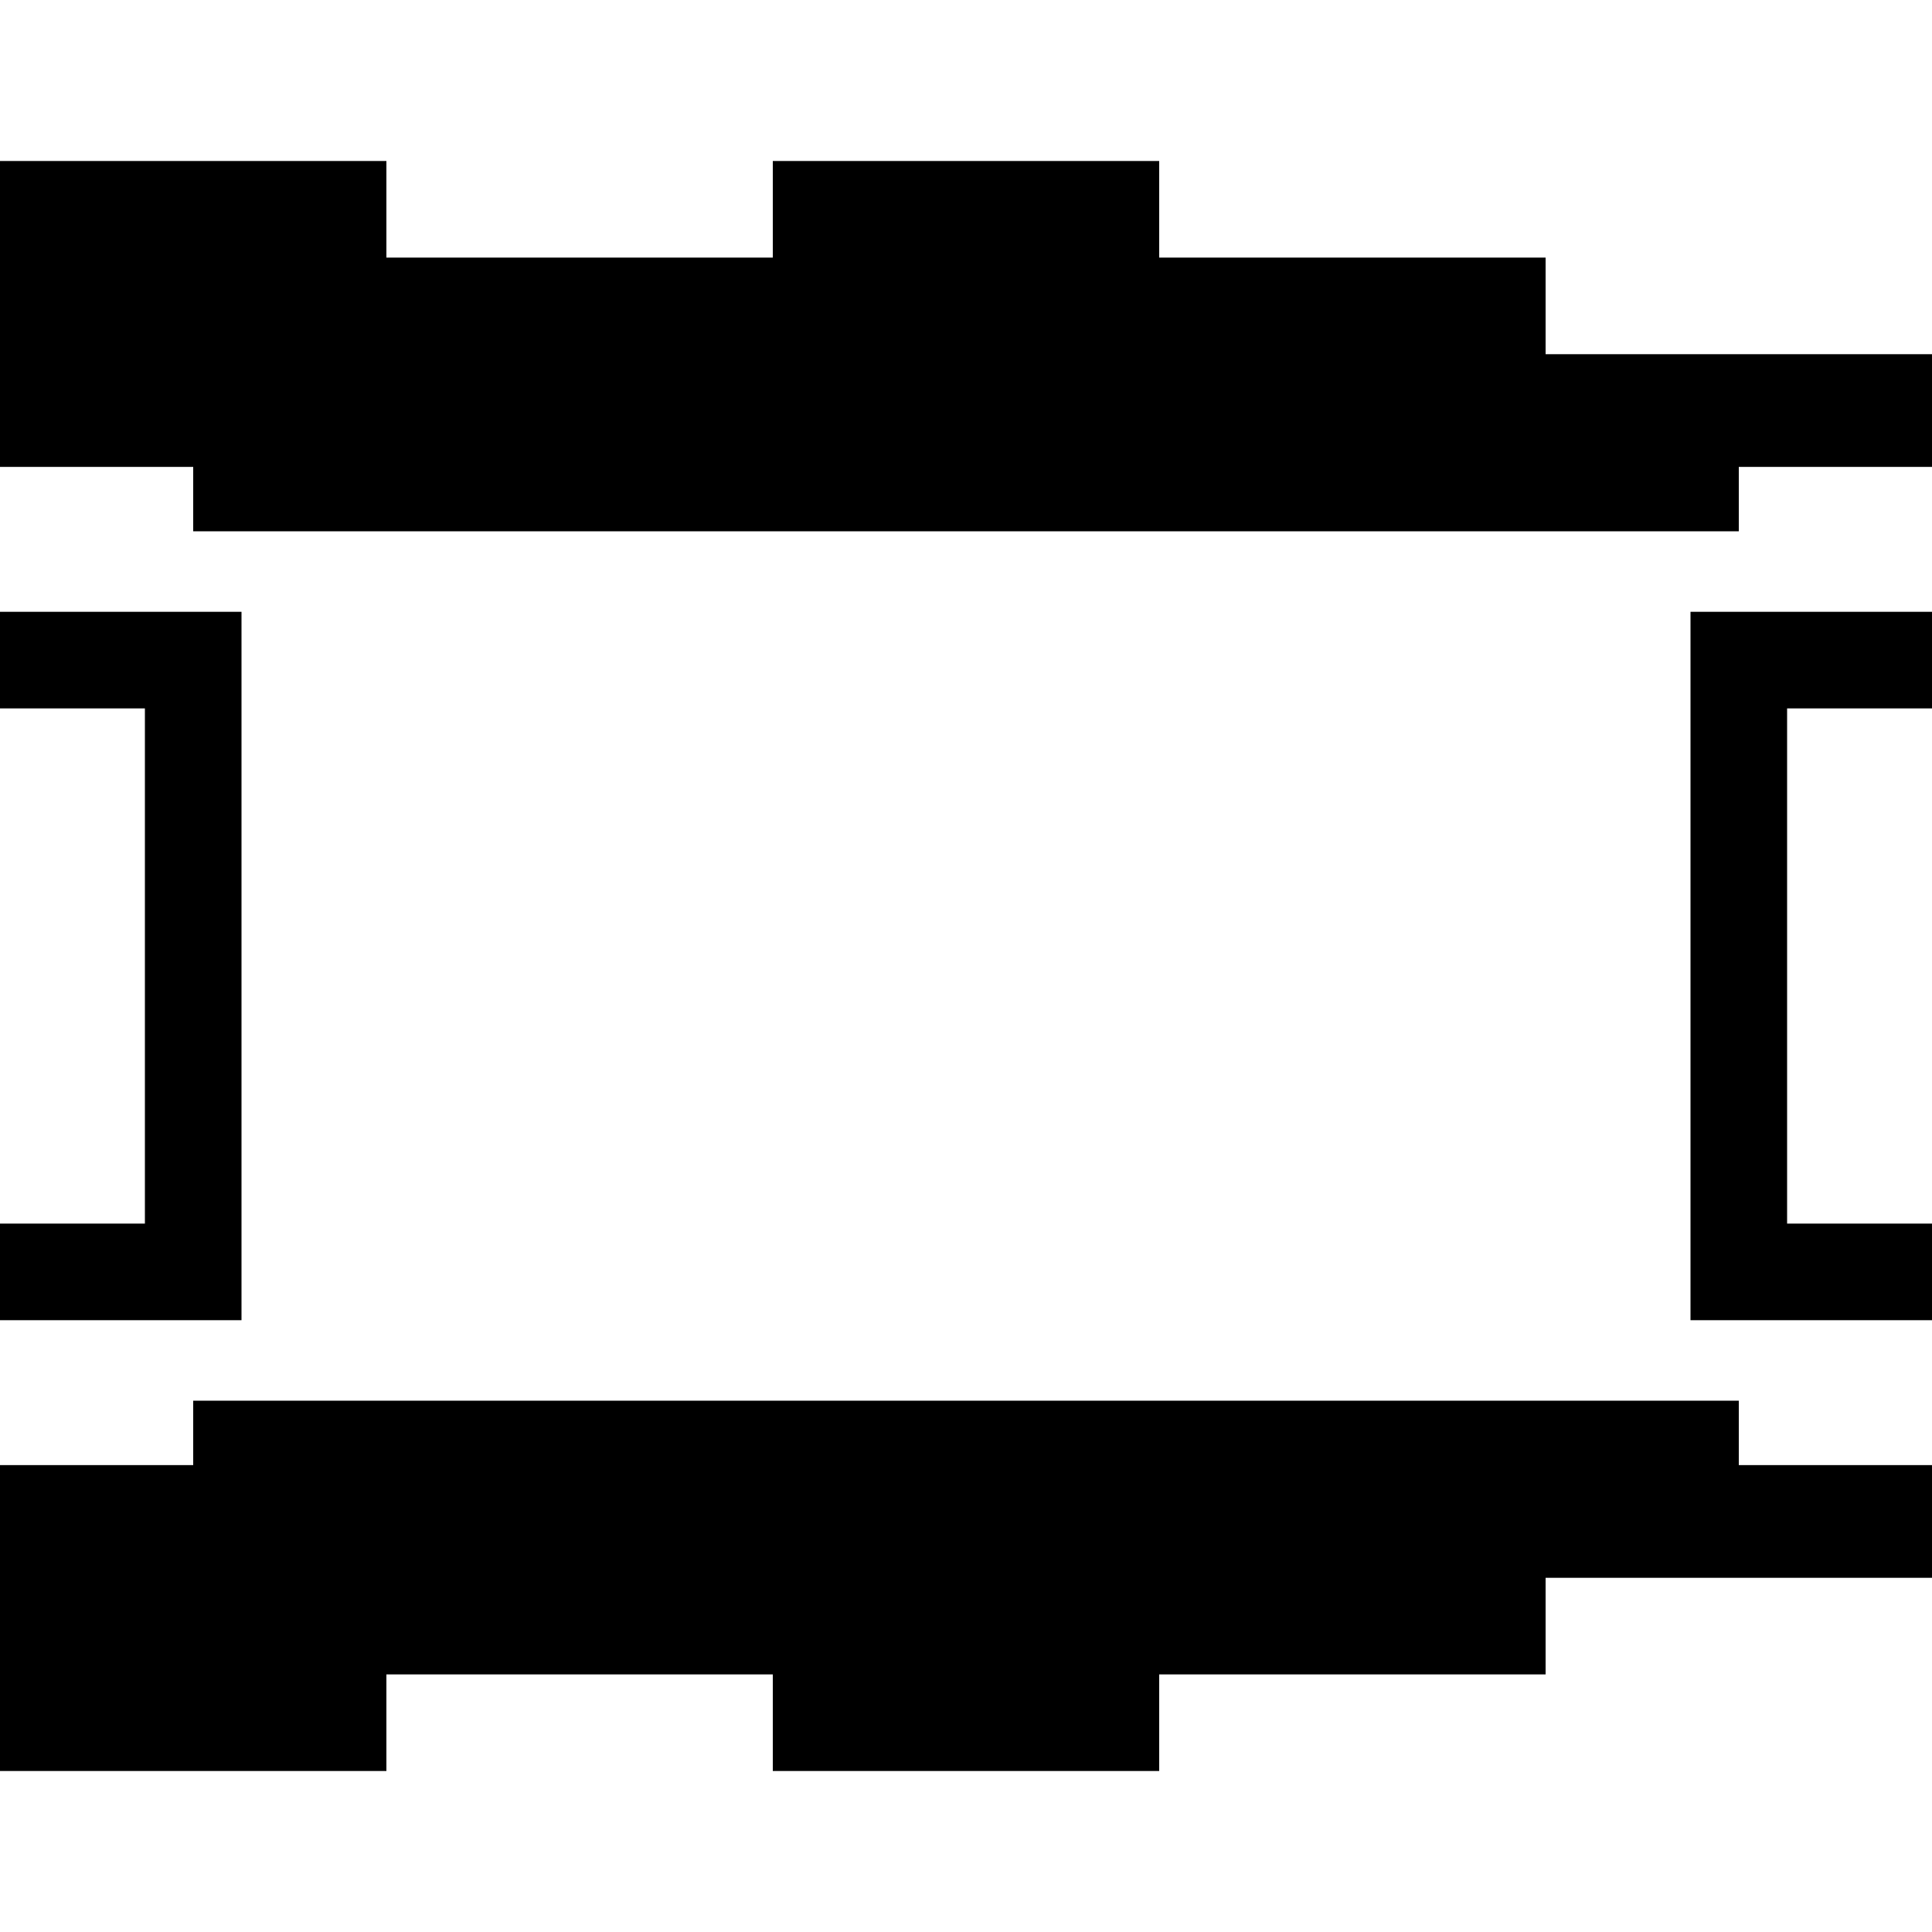
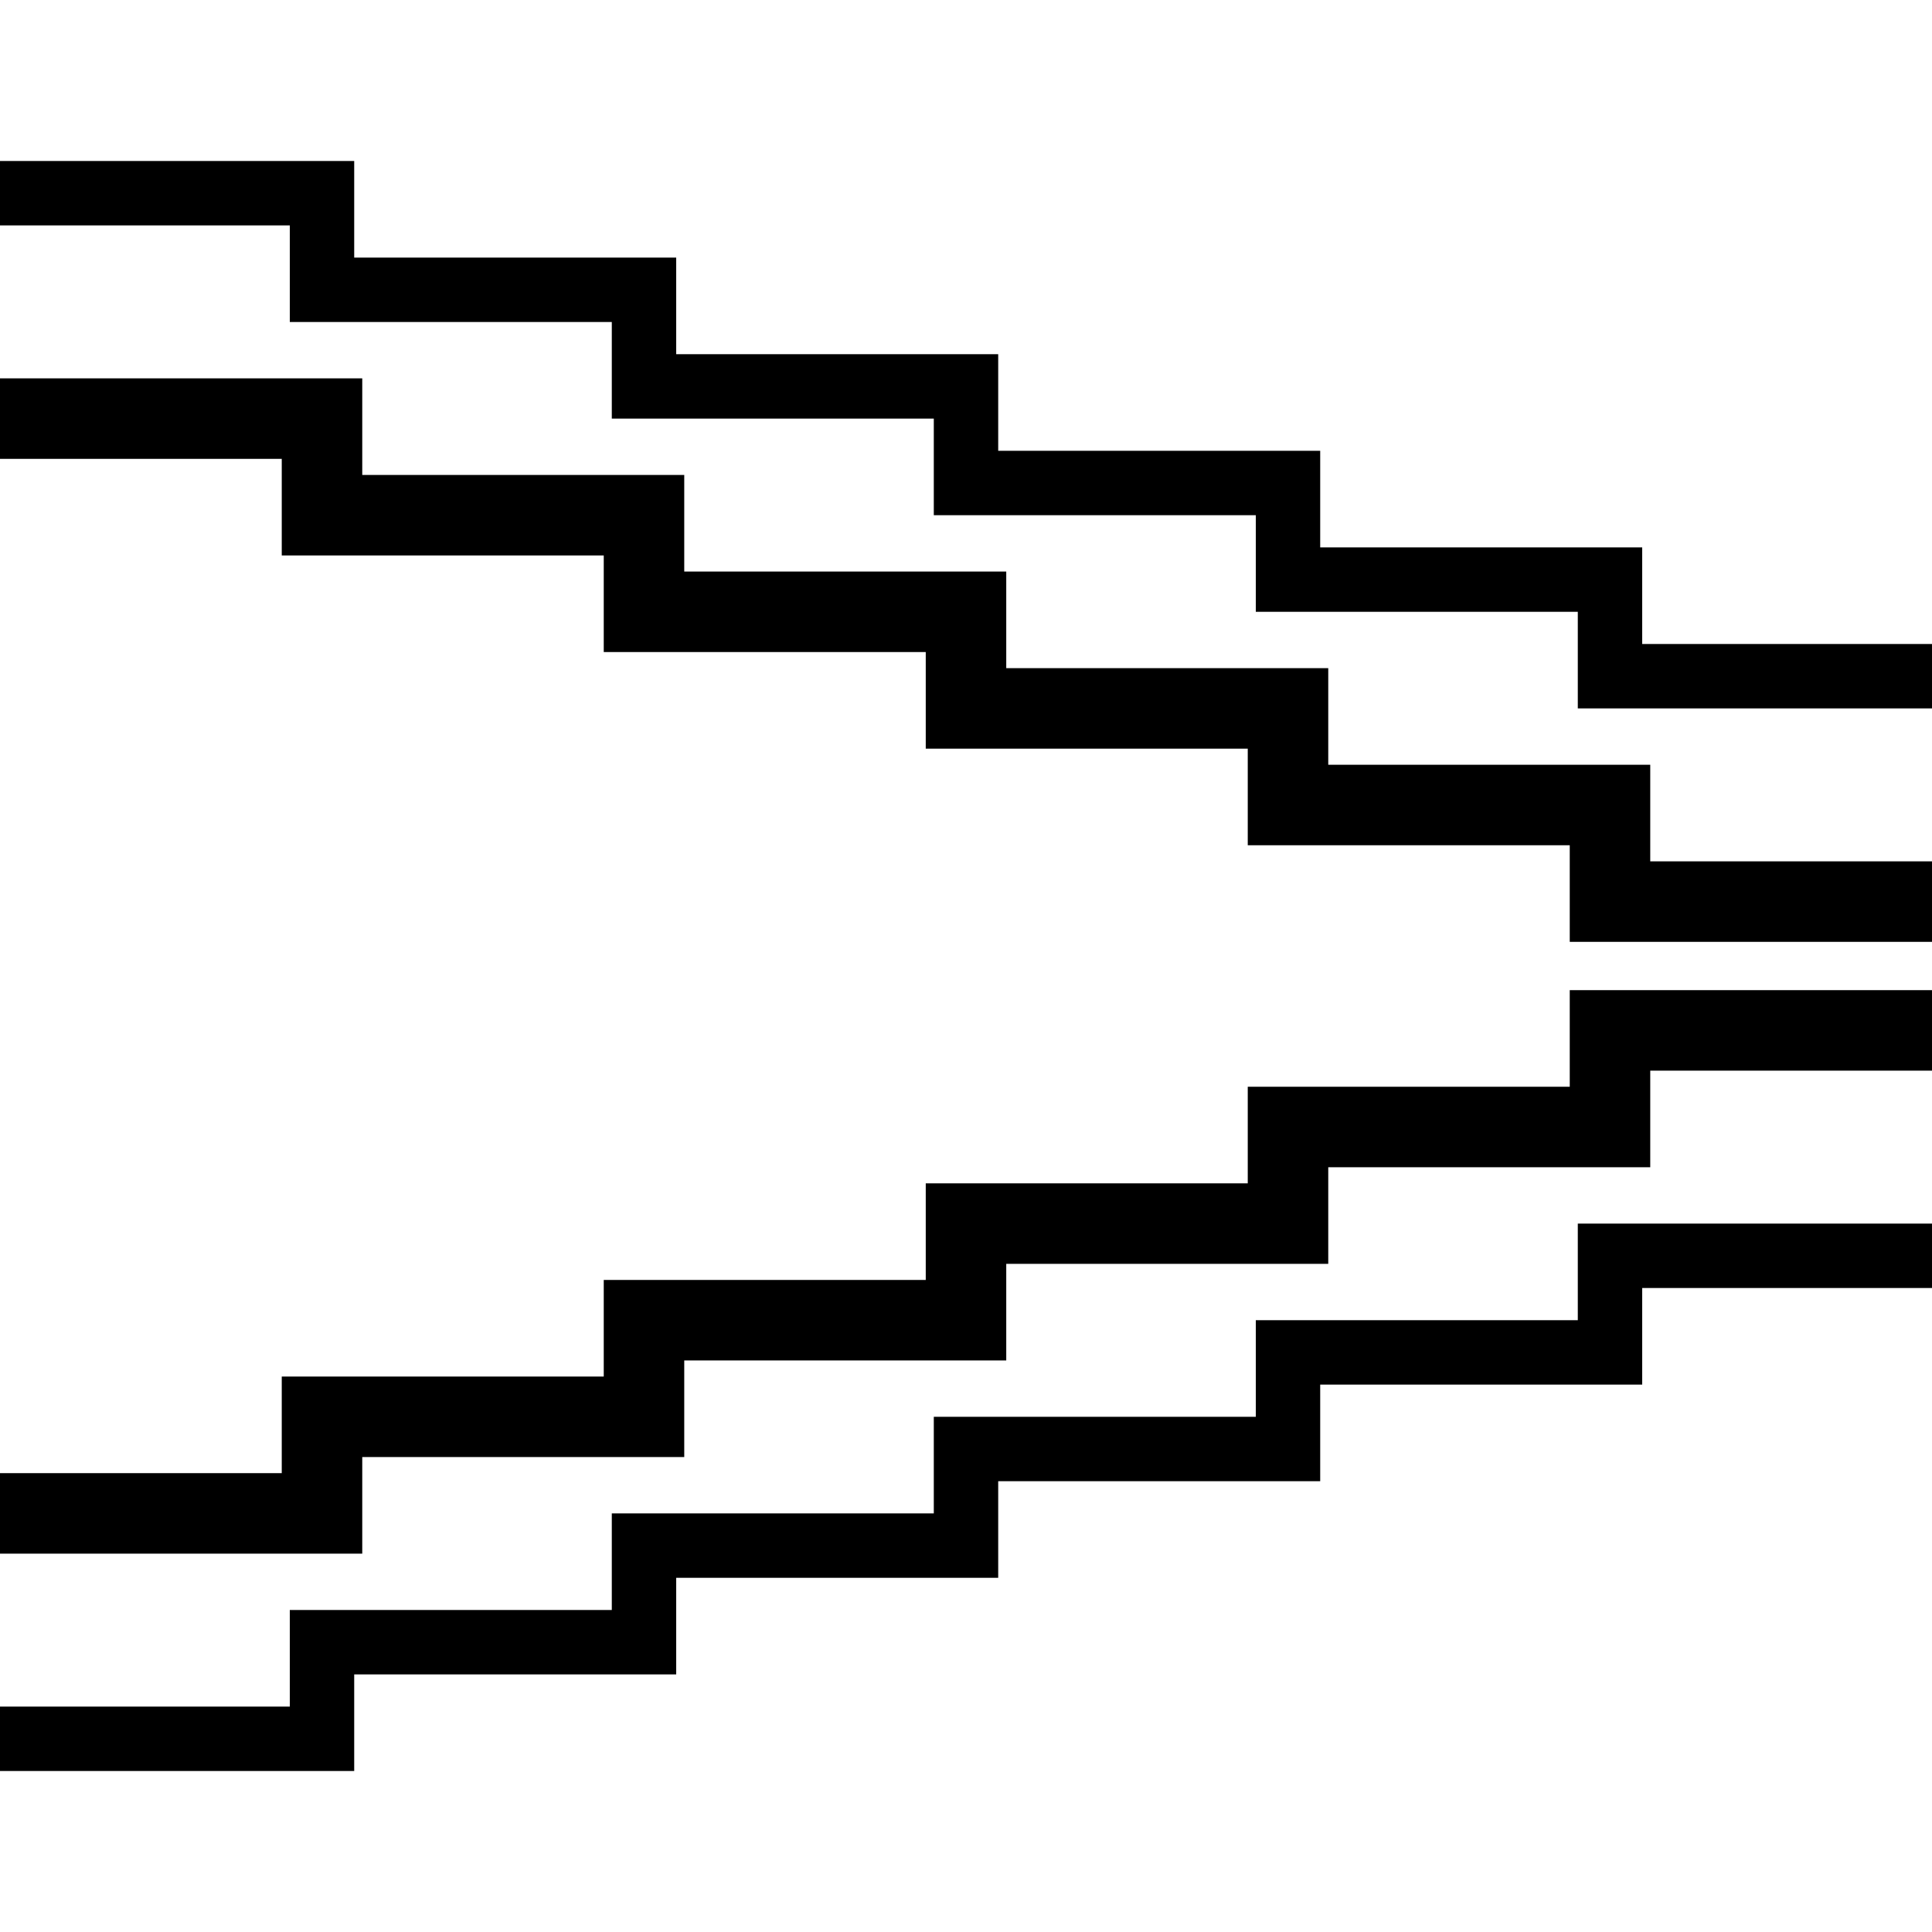
<svg xmlns="http://www.w3.org/2000/svg" viewBox="0 0 240 240" preserveAspectRatio="xMidYMid meet">
-   <path d="M0 20H48V32H96V20H144V32H192V44H240V58H216V66H24V58H0Z M0 182H24V174H216V182H240V196H192V208H144V220H96V208H48V220H0Z" fill="currentColor" fill-rule="evenodd" />
-   <path d="M0 82H24V158H0 M240 82H216V158H240" fill="none" stroke="currentColor" stroke-width="12" stroke-linejoin="miter" stroke-linecap="butt" />
+   <path d="M0 24H40V36H80V48H120V60H160V72H200V84H240" fill="none" stroke="currentColor" stroke-width="8" stroke-linejoin="miter" stroke-linecap="butt" />
+   <path d="M0 52H40V64H80V76H120V88H160V100H200V112H240" fill="none" stroke="currentColor" stroke-width="10" stroke-linejoin="miter" stroke-linecap="butt" />
+   <path d="M0 216H40V204H80V192H120V180H160V168H200V156H240" fill="none" stroke="currentColor" stroke-width="8" stroke-linejoin="miter" stroke-linecap="butt" />
+   <path d="M0 188H40V176H80V164H120V152H160V140H200V128H240" fill="none" stroke="currentColor" stroke-width="10" stroke-linejoin="miter" stroke-linecap="butt" />
</svg>
